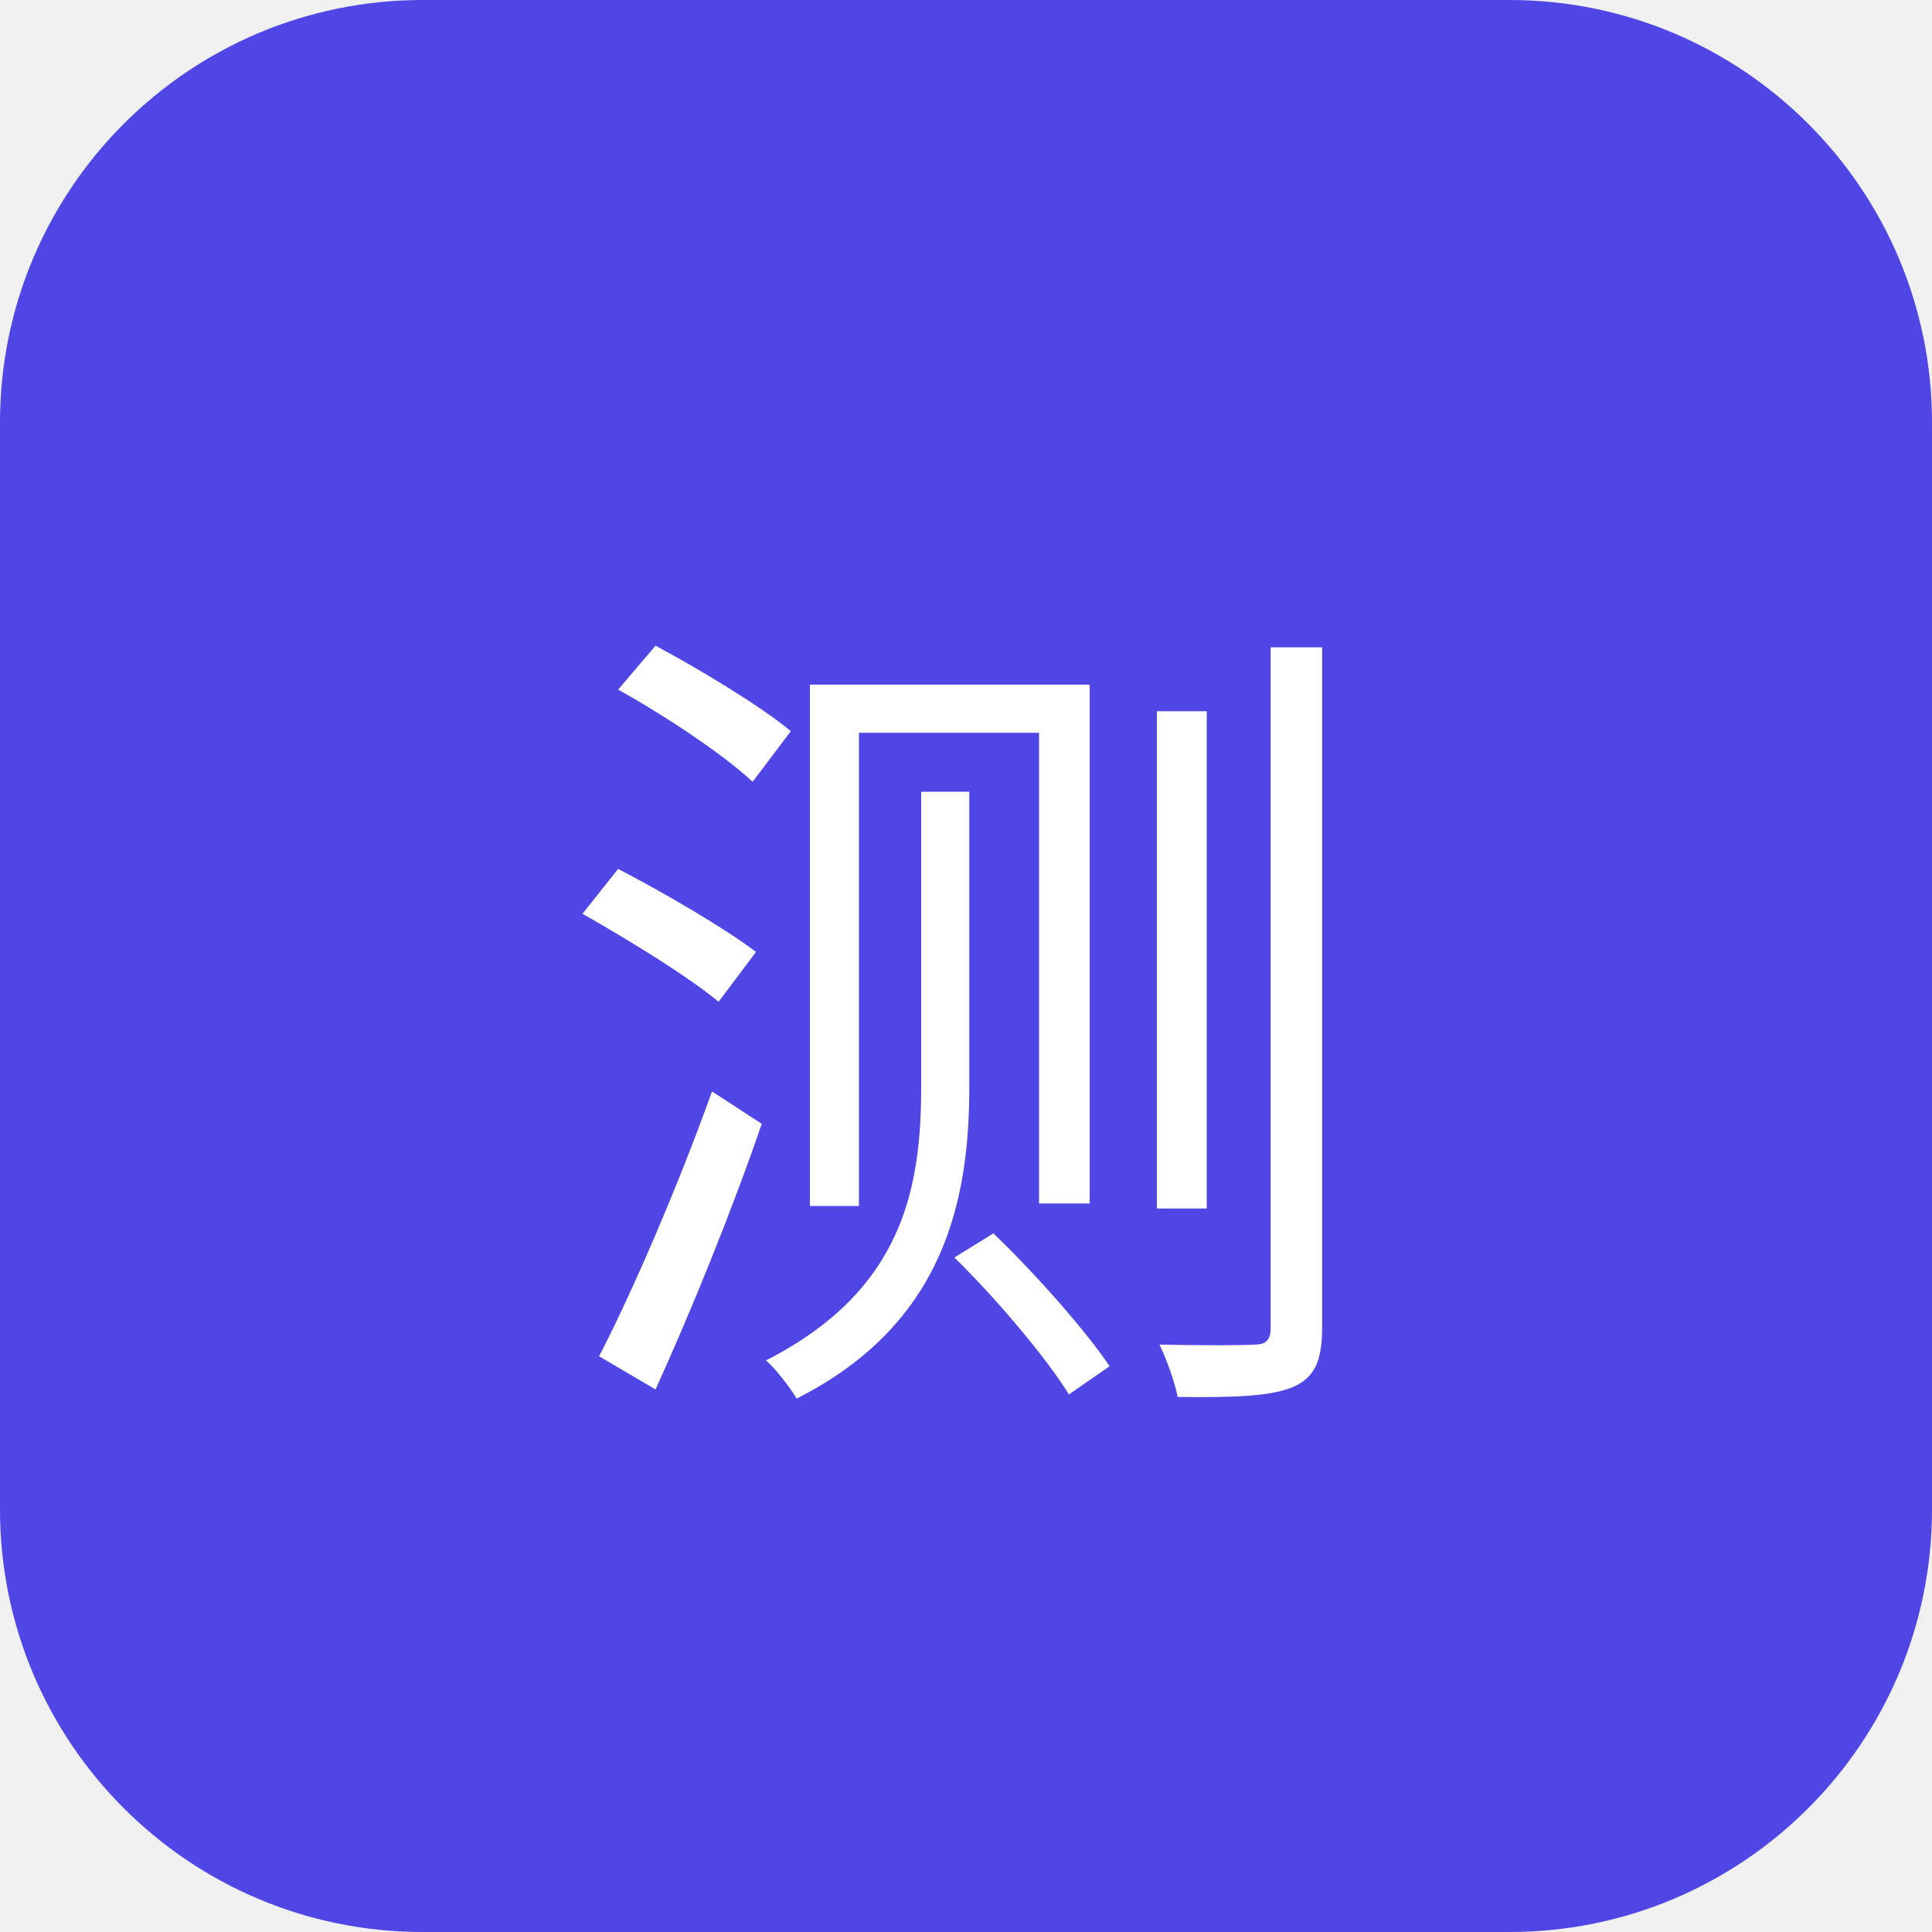
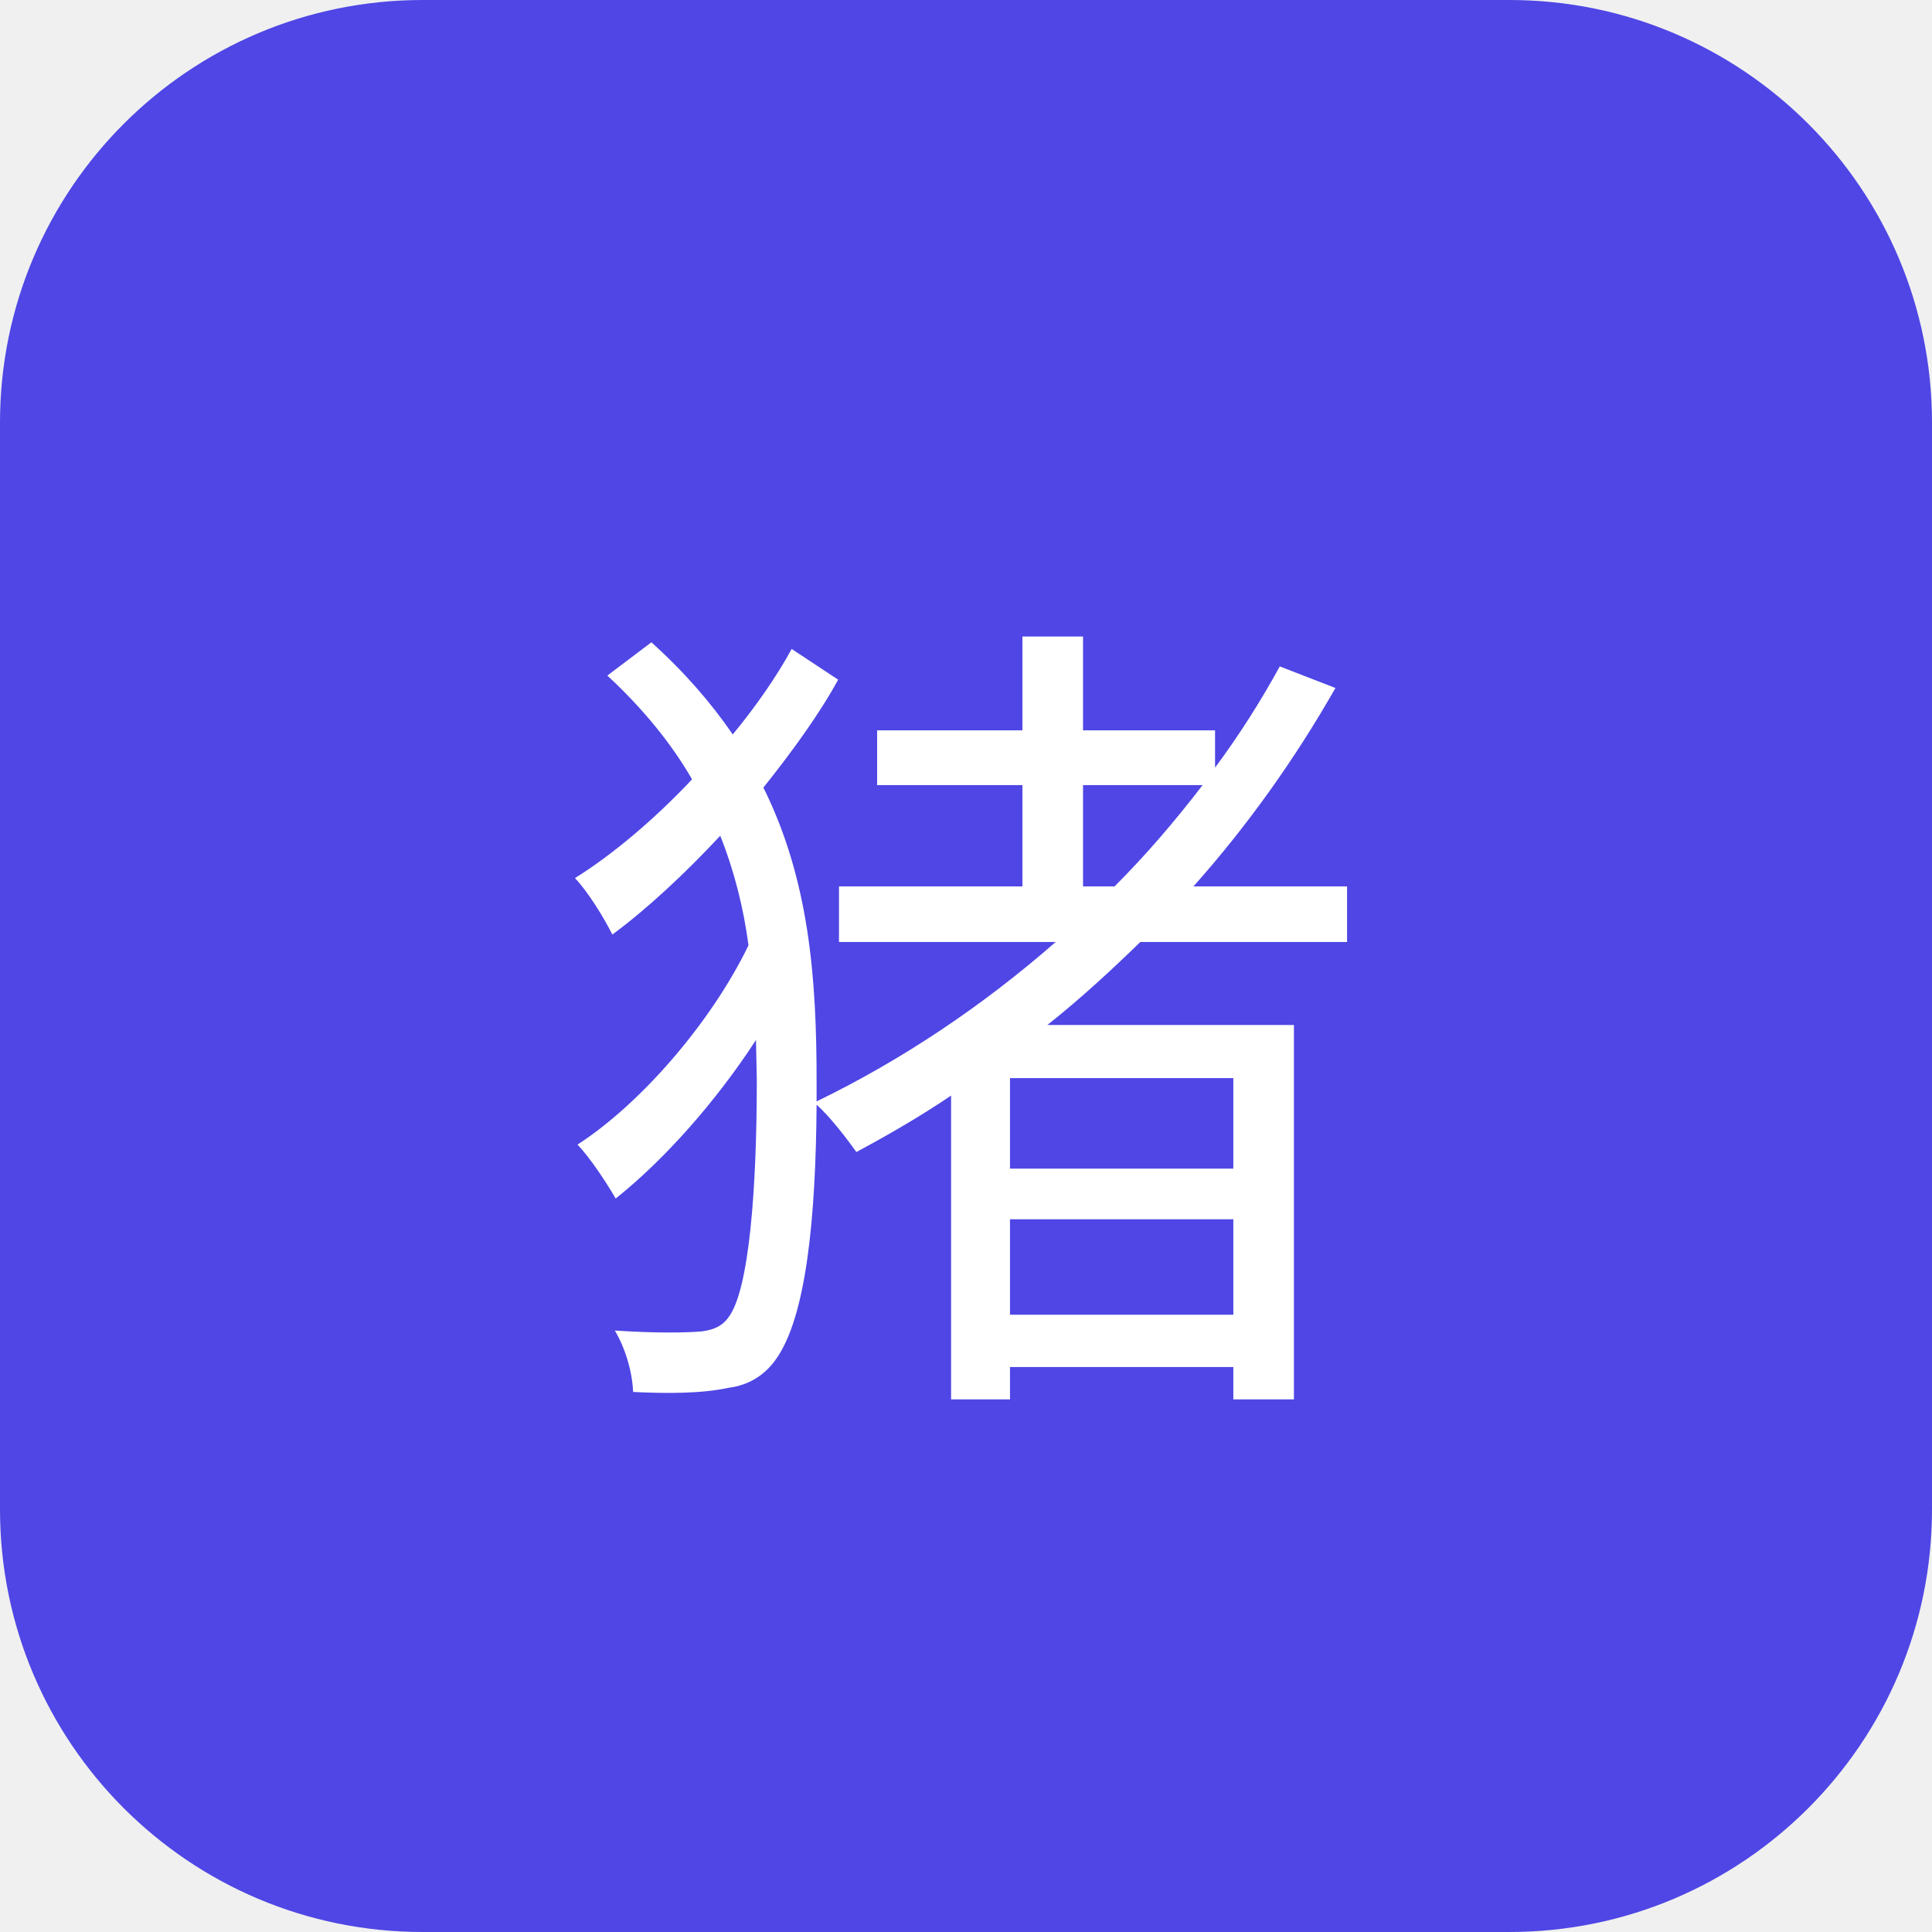
<svg xmlns="http://www.w3.org/2000/svg" viewBox="0 0 512 512">
  <rect width="512" height="512" rx="112" fill="#4f46e5" />
-   <text x="50%" y="54%" dominant-baseline="middle" text-anchor="middle" font-size="220" font-family="-apple-system, sans-serif" fill="#ffffff">测</text>
+   <text x="50%" y="54%" dominant-baseline="middle" text-anchor="middle" font-size="220" font-family="-apple-system, sans-serif" fill="#ffffff">猪</text>
</svg>
